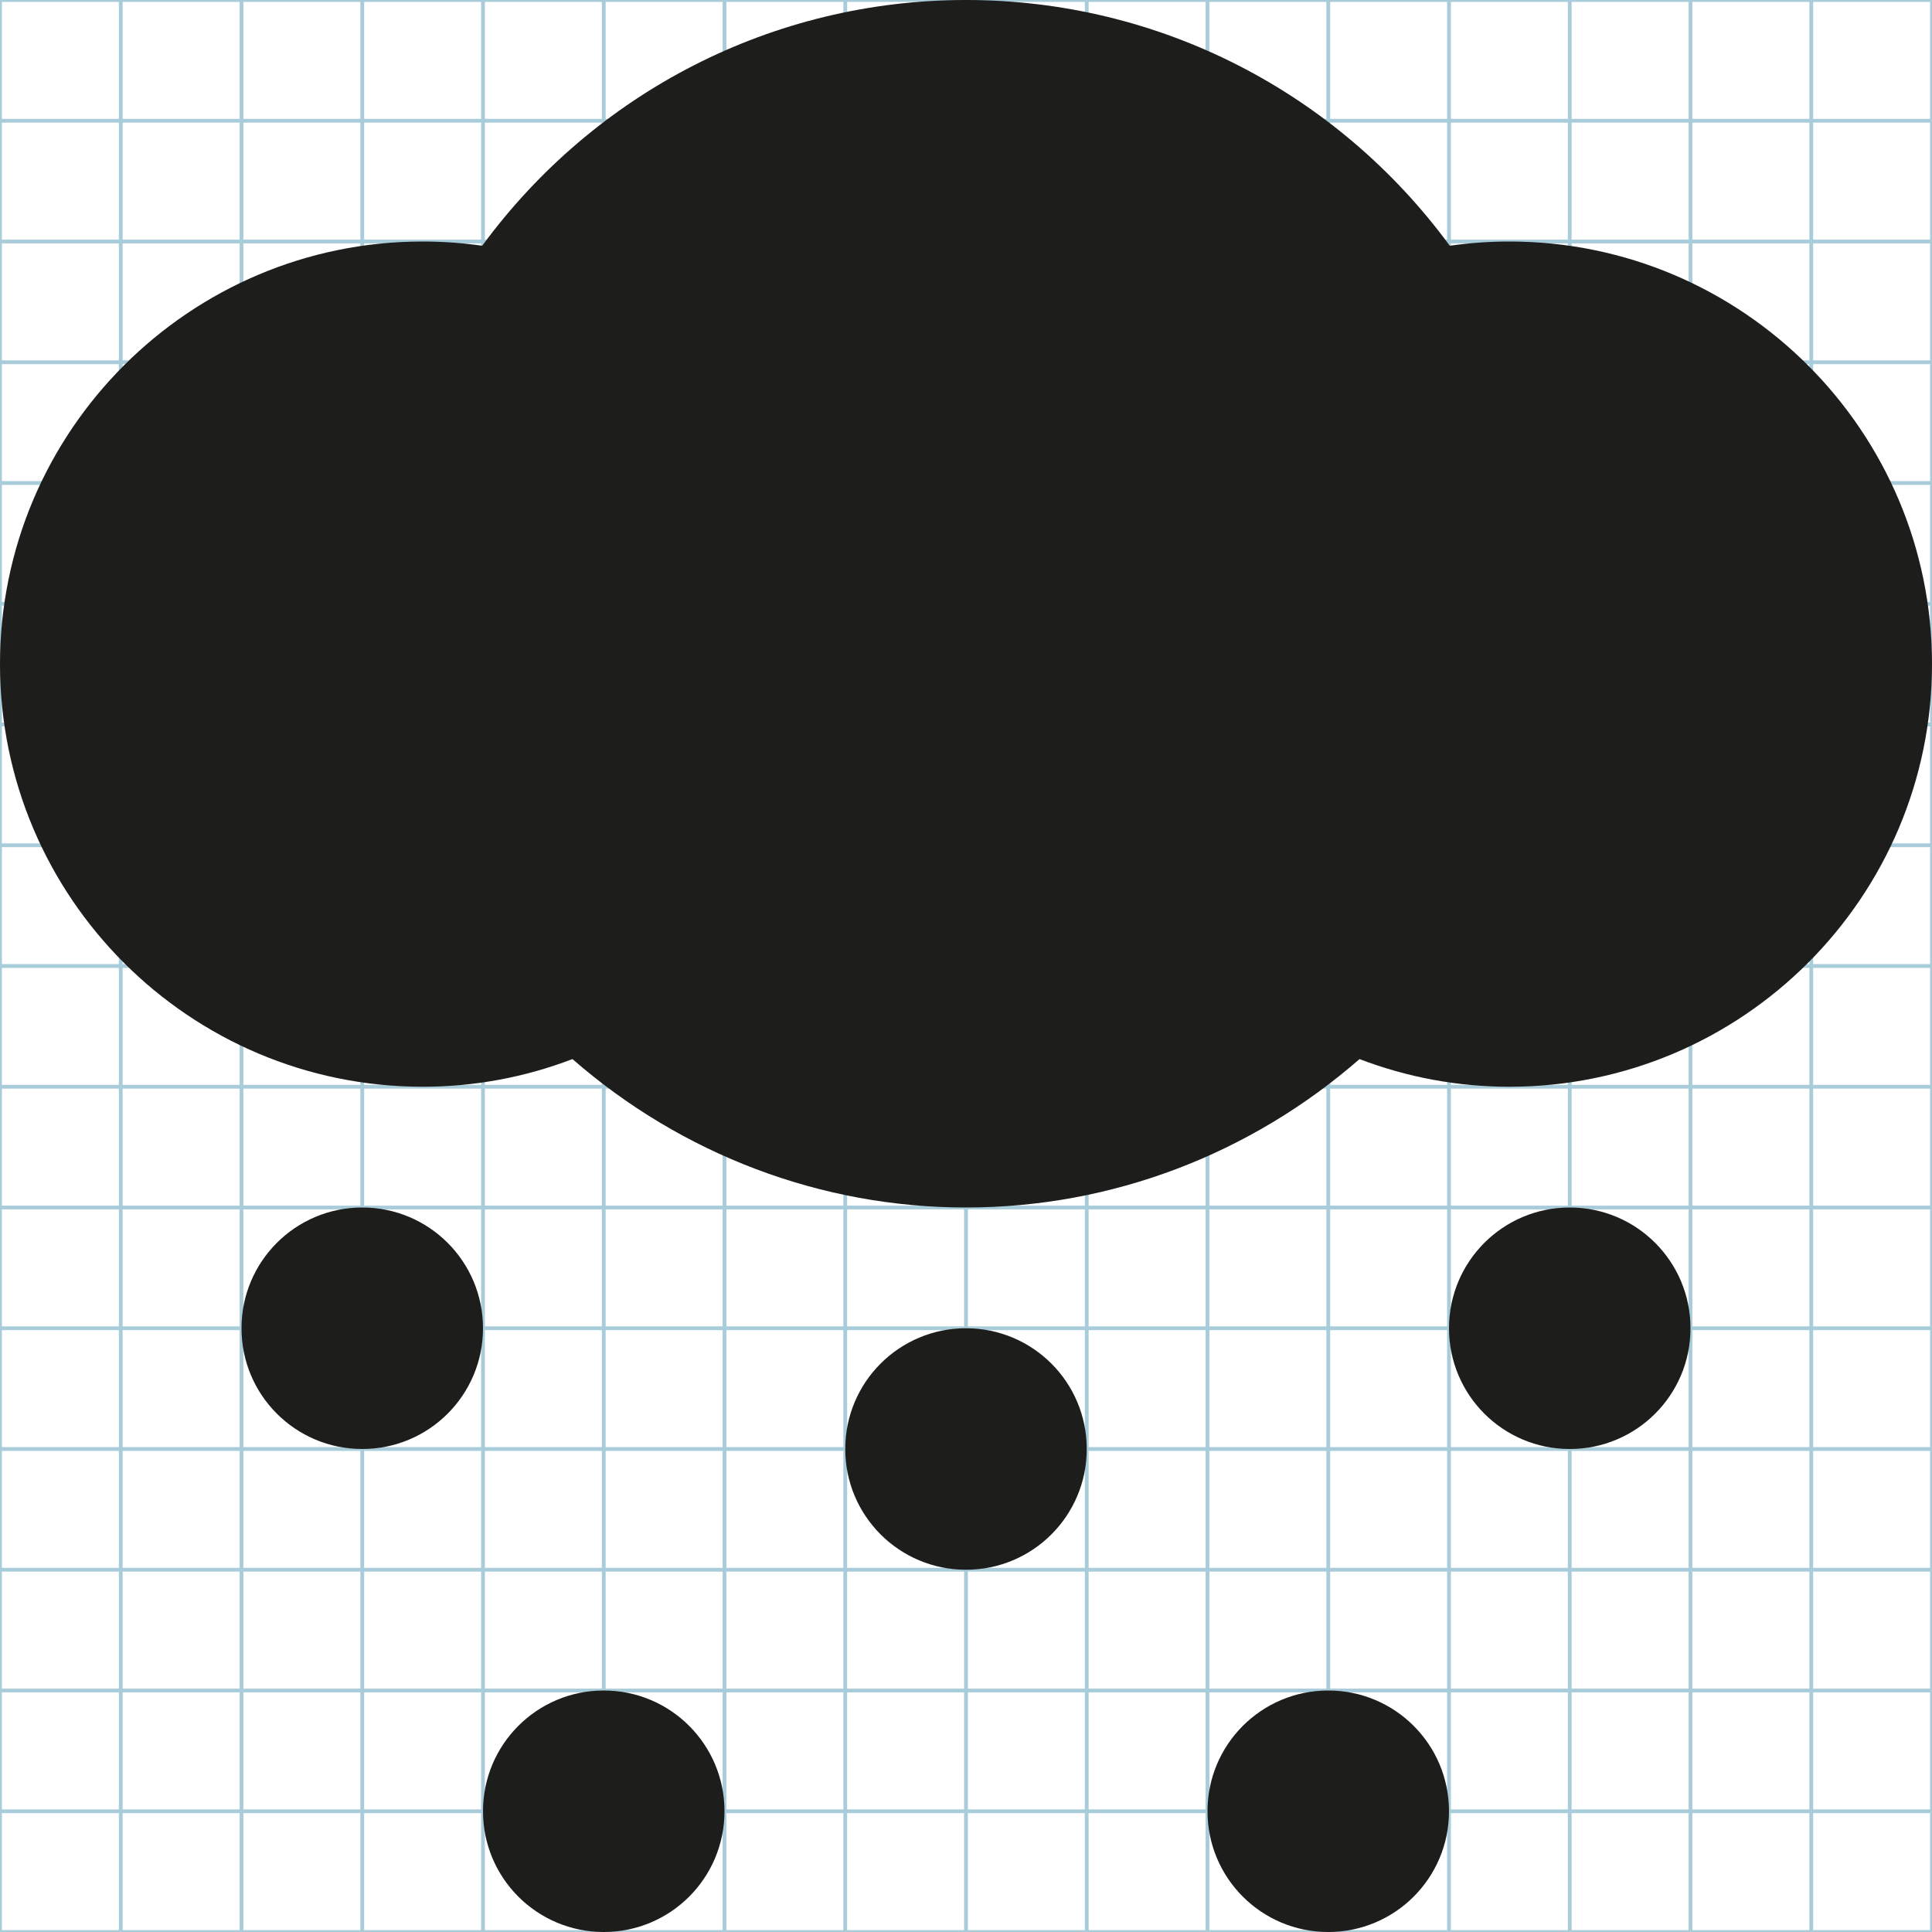
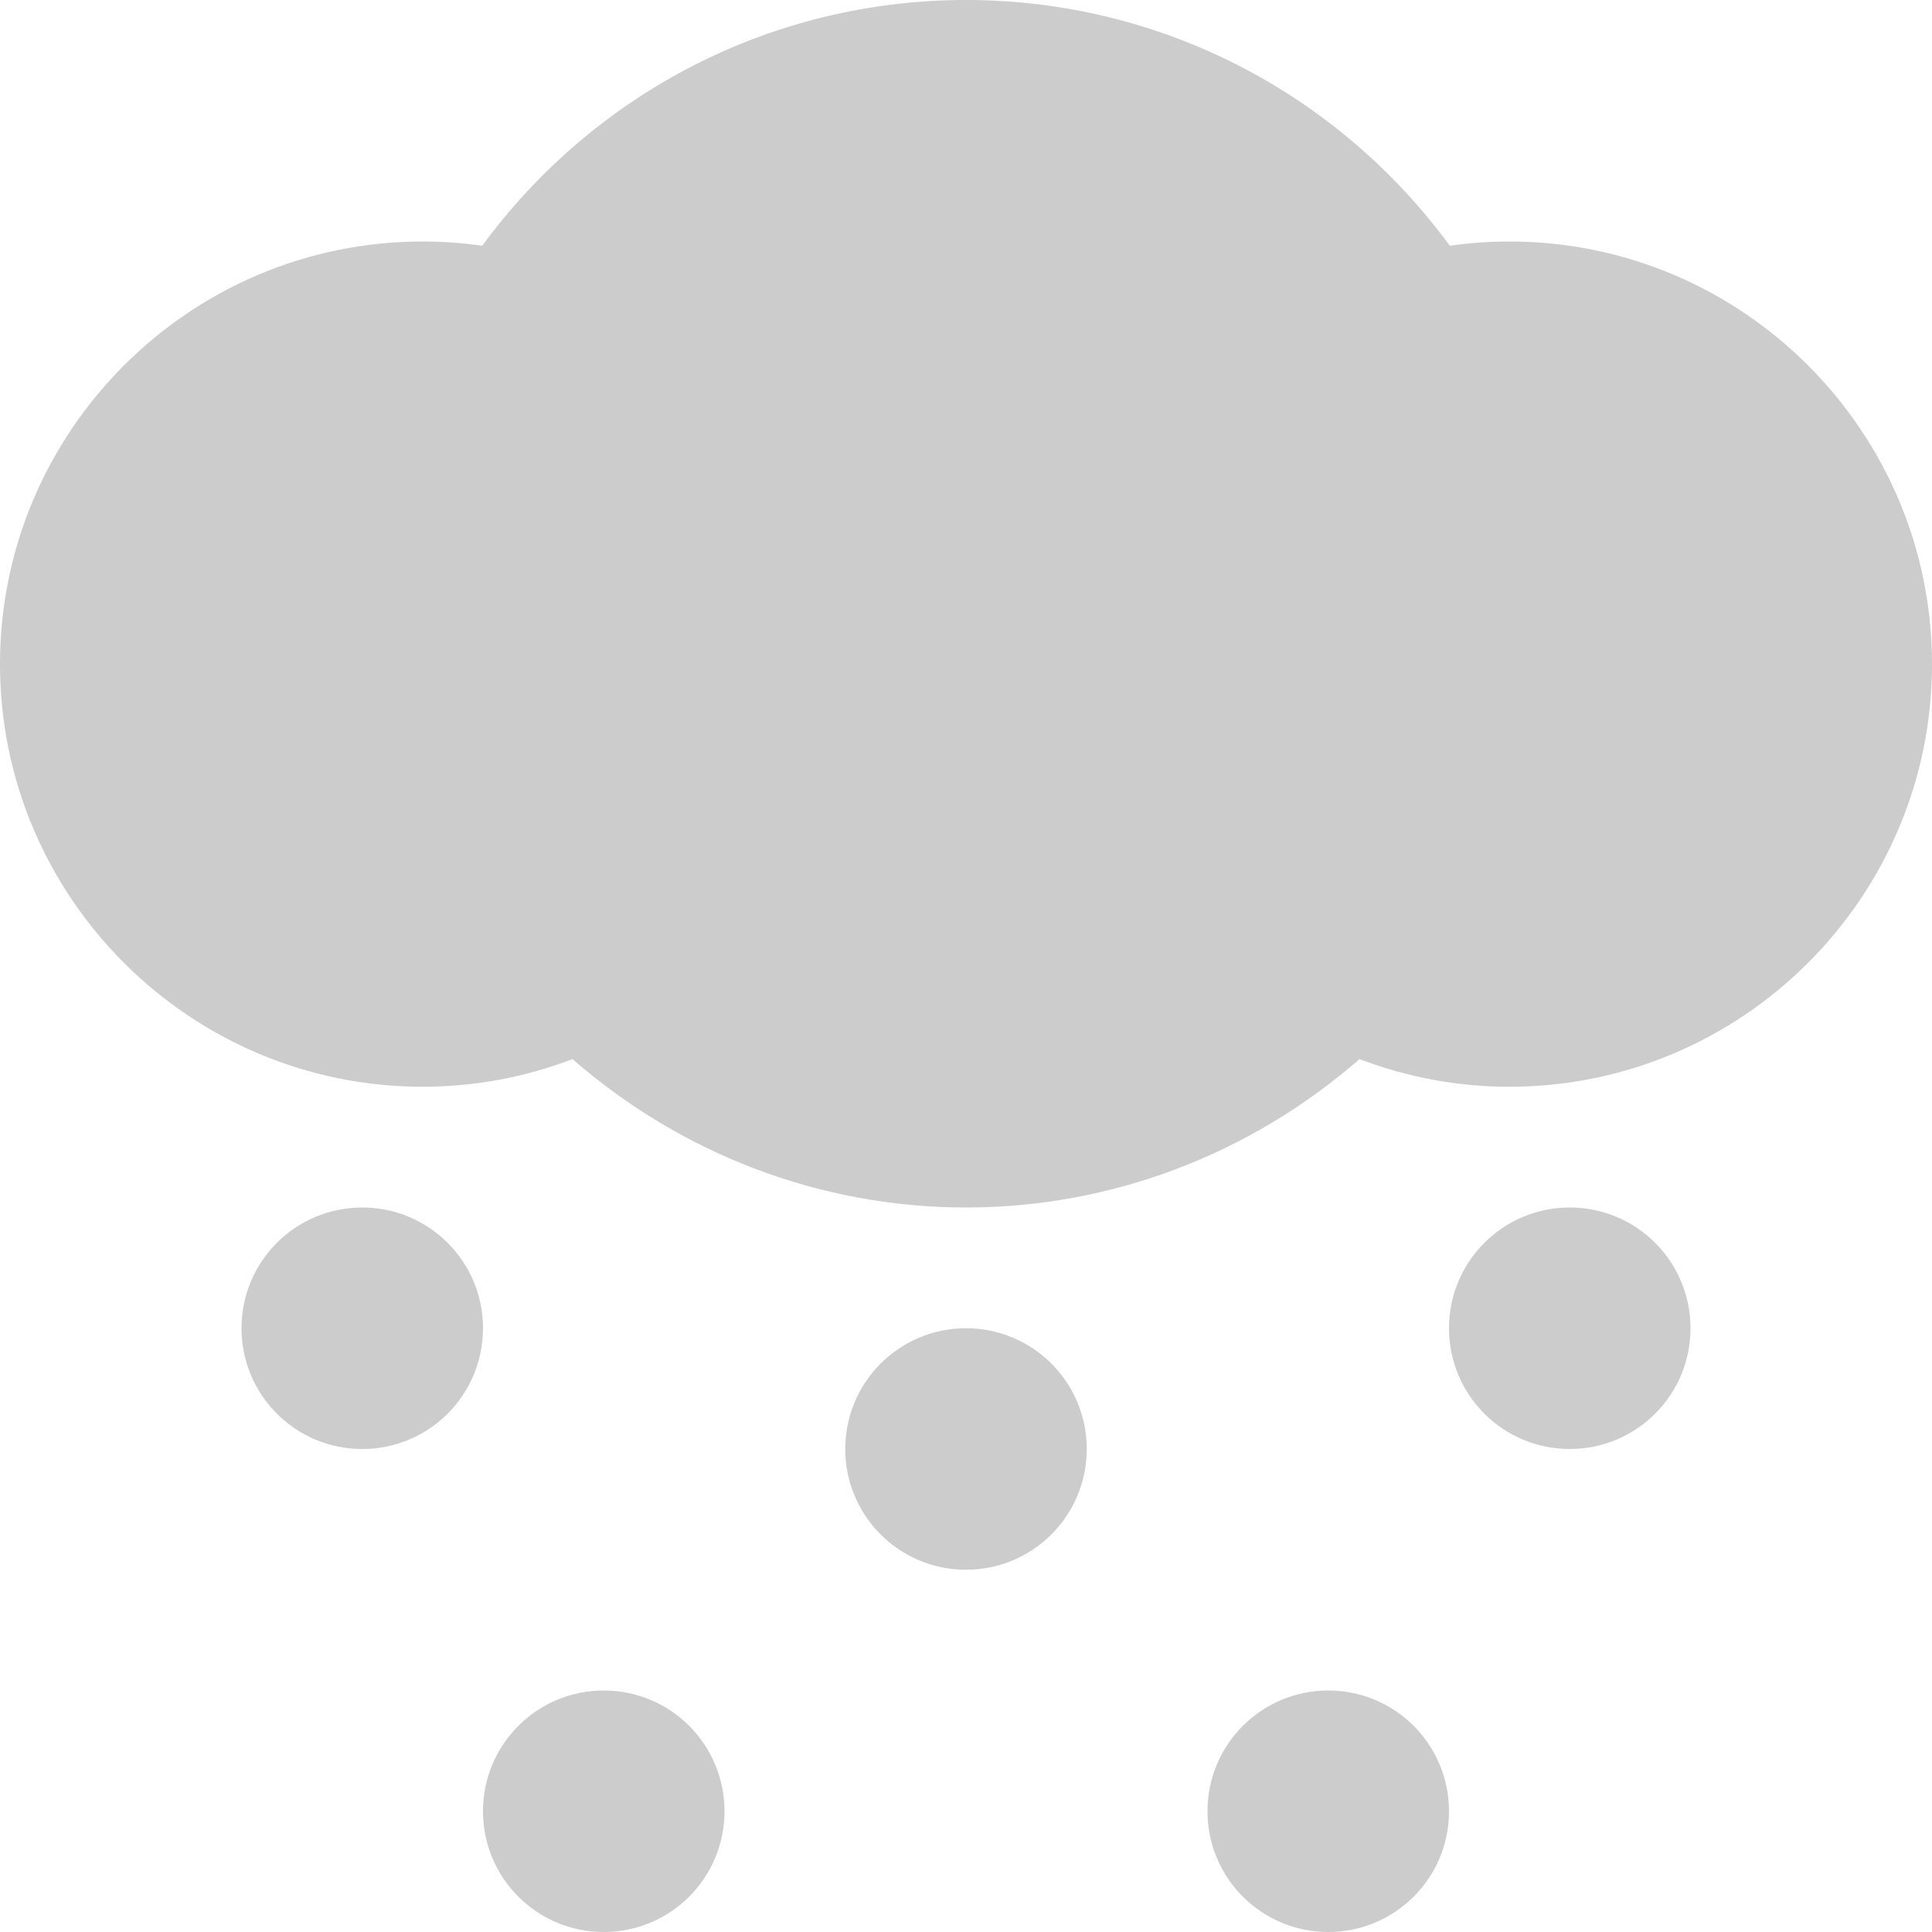
<svg xmlns="http://www.w3.org/2000/svg" version="1.1" id="Layer_1" x="0px" y="0px" width="512px" height="512px" viewBox="0 0 512 512" enable-background="new 0 0 512 512" xml:space="preserve">
-   <g id="Grid_1_">
-     <g id="Layer_1_1_">
-       <g id="Grid">
-         <g>
-           <rect fill="none" stroke="#A9CCDB" stroke-miterlimit="10" width="512" height="512" />
-           <line fill="none" stroke="#A9CCDB" stroke-miterlimit="10" x1="0" y1="480" x2="512" y2="480" />
-           <line fill="none" stroke="#A9CCDB" stroke-miterlimit="10" x1="0" y1="448" x2="512" y2="448" />
-           <line fill="none" stroke="#A9CCDB" stroke-miterlimit="10" x1="0" y1="416" x2="512" y2="416" />
-           <line fill="none" stroke="#A9CCDB" stroke-miterlimit="10" x1="0" y1="384" x2="512" y2="384" />
-           <line fill="none" stroke="#A9CCDB" stroke-miterlimit="10" x1="0" y1="352" x2="512" y2="352" />
-           <line fill="none" stroke="#A9CCDB" stroke-miterlimit="10" x1="0" y1="320" x2="512" y2="320" />
-           <line fill="none" stroke="#A9CCDB" stroke-miterlimit="10" x1="0" y1="288" x2="512" y2="288" />
-           <line fill="none" stroke="#A9CCDB" stroke-miterlimit="10" x1="0" y1="256" x2="512" y2="256" />
-           <line fill="none" stroke="#A9CCDB" stroke-miterlimit="10" x1="0" y1="224" x2="512" y2="224" />
-           <line fill="none" stroke="#A9CCDB" stroke-miterlimit="10" x1="0" y1="192" x2="512" y2="192" />
-           <line fill="none" stroke="#A9CCDB" stroke-miterlimit="10" x1="0" y1="160" x2="512" y2="160" />
-           <line fill="none" stroke="#A9CCDB" stroke-miterlimit="10" x1="0" y1="128" x2="512" y2="128" />
-           <line fill="none" stroke="#A9CCDB" stroke-miterlimit="10" x1="0" y1="96" x2="512" y2="96" />
-           <line fill="none" stroke="#A9CCDB" stroke-miterlimit="10" x1="0" y1="64" x2="512" y2="64" />
-           <line fill="none" stroke="#A9CCDB" stroke-miterlimit="10" x1="0" y1="32" x2="512" y2="32" />
-           <line fill="none" stroke="#A9CCDB" stroke-miterlimit="10" x1="480" y1="0" x2="480" y2="512" />
-           <line fill="none" stroke="#A9CCDB" stroke-miterlimit="10" x1="448" y1="0" x2="448" y2="512" />
-           <line fill="none" stroke="#A9CCDB" stroke-miterlimit="10" x1="416" y1="0" x2="416" y2="512" />
-           <line fill="none" stroke="#A9CCDB" stroke-miterlimit="10" x1="384" y1="0" x2="384" y2="512" />
-           <line fill="none" stroke="#A9CCDB" stroke-miterlimit="10" x1="352" y1="0" x2="352" y2="512" />
-           <line fill="none" stroke="#A9CCDB" stroke-miterlimit="10" x1="320" y1="0" x2="320" y2="512" />
-           <line fill="none" stroke="#A9CCDB" stroke-miterlimit="10" x1="288" y1="0" x2="288" y2="512" />
-           <line fill="none" stroke="#A9CCDB" stroke-miterlimit="10" x1="256" y1="0" x2="256" y2="512" />
-           <line fill="none" stroke="#A9CCDB" stroke-miterlimit="10" x1="224" y1="0" x2="224" y2="512" />
-           <line fill="none" stroke="#A9CCDB" stroke-miterlimit="10" x1="192" y1="0" x2="192" y2="512" />
-           <line fill="none" stroke="#A9CCDB" stroke-miterlimit="10" x1="160" y1="0" x2="160" y2="512" />
-           <line fill="none" stroke="#A9CCDB" stroke-miterlimit="10" x1="128" y1="0" x2="128" y2="512" />
-           <line fill="none" stroke="#A9CCDB" stroke-miterlimit="10" x1="96" y1="0" x2="96" y2="512" />
-           <line fill="none" stroke="#A9CCDB" stroke-miterlimit="10" x1="64" y1="0" x2="64" y2="512" />
-           <line fill="none" stroke="#A9CCDB" stroke-miterlimit="10" x1="32" y1="0" x2="32" y2="512" />
-         </g>
-       </g>
-     </g>
-   </g>
  <g>
    <g>
-       <path fill="#1D1D1B" d="M400,64c-5.312,0-10.562,0.375-15.792,1.125C354.334,24.417,307.188,0,256,0    s-98.312,24.417-128.208,65.125C122.562,64.375,117.312,64,112,64C50.25,64,0,114.25,0,176s50.25,112,112,112    c13.688,0,27.084-2.5,39.709-7.333C180.666,305.917,217.5,320,256,320c38.542,0,75.333-14.083,104.291-39.333    C372.916,285.5,386.312,288,400,288c61.75,0,112-50.25,112-112S461.75,64,400,64z M96,320c-17.688,0-32,14.312-32,32    s14.312,32,32,32s32-14.312,32-32S113.688,320,96,320z M256,352c-17.688,0-32,14.312-32,32s14.312,32,32,32s32-14.312,32-32    S273.688,352,256,352z M416,320c-17.688,0-32,14.312-32,32s14.312,32,32,32s32-14.312,32-32S433.688,320,416,320z M352,448    c-17.688,0-32,14.312-32,32s14.312,32,32,32s32-14.312,32-32S369.688,448,352,448z M160,448c-17.688,0-32,14.312-32,32    s14.312,32,32,32s32-14.312,32-32S177.688,448,160,448z" />
+       <path fill="#CCCCCC" d="M400,64c-5.312,0-10.562,0.375-15.792,1.125C354.334,24.417,307.188,0,256,0    s-98.312,24.417-128.208,65.125C122.562,64.375,117.312,64,112,64C50.25,64,0,114.25,0,176s50.25,112,112,112    c13.688,0,27.084-2.5,39.709-7.333C180.666,305.917,217.5,320,256,320c38.542,0,75.333-14.083,104.291-39.333    C372.916,285.5,386.312,288,400,288c61.75,0,112-50.25,112-112S461.75,64,400,64z M96,320c-17.688,0-32,14.312-32,32    s14.312,32,32,32s32-14.312,32-32S113.688,320,96,320z M256,352c-17.688,0-32,14.312-32,32s14.312,32,32,32s32-14.312,32-32    S273.688,352,256,352z M416,320c-17.688,0-32,14.312-32,32s14.312,32,32,32s32-14.312,32-32S433.688,320,416,320z M352,448    c-17.688,0-32,14.312-32,32s14.312,32,32,32s32-14.312,32-32S369.688,448,352,448z M160,448c-17.688,0-32,14.312-32,32    s14.312,32,32,32s32-14.312,32-32S177.688,448,160,448z" />
    </g>
  </g>
</svg>
